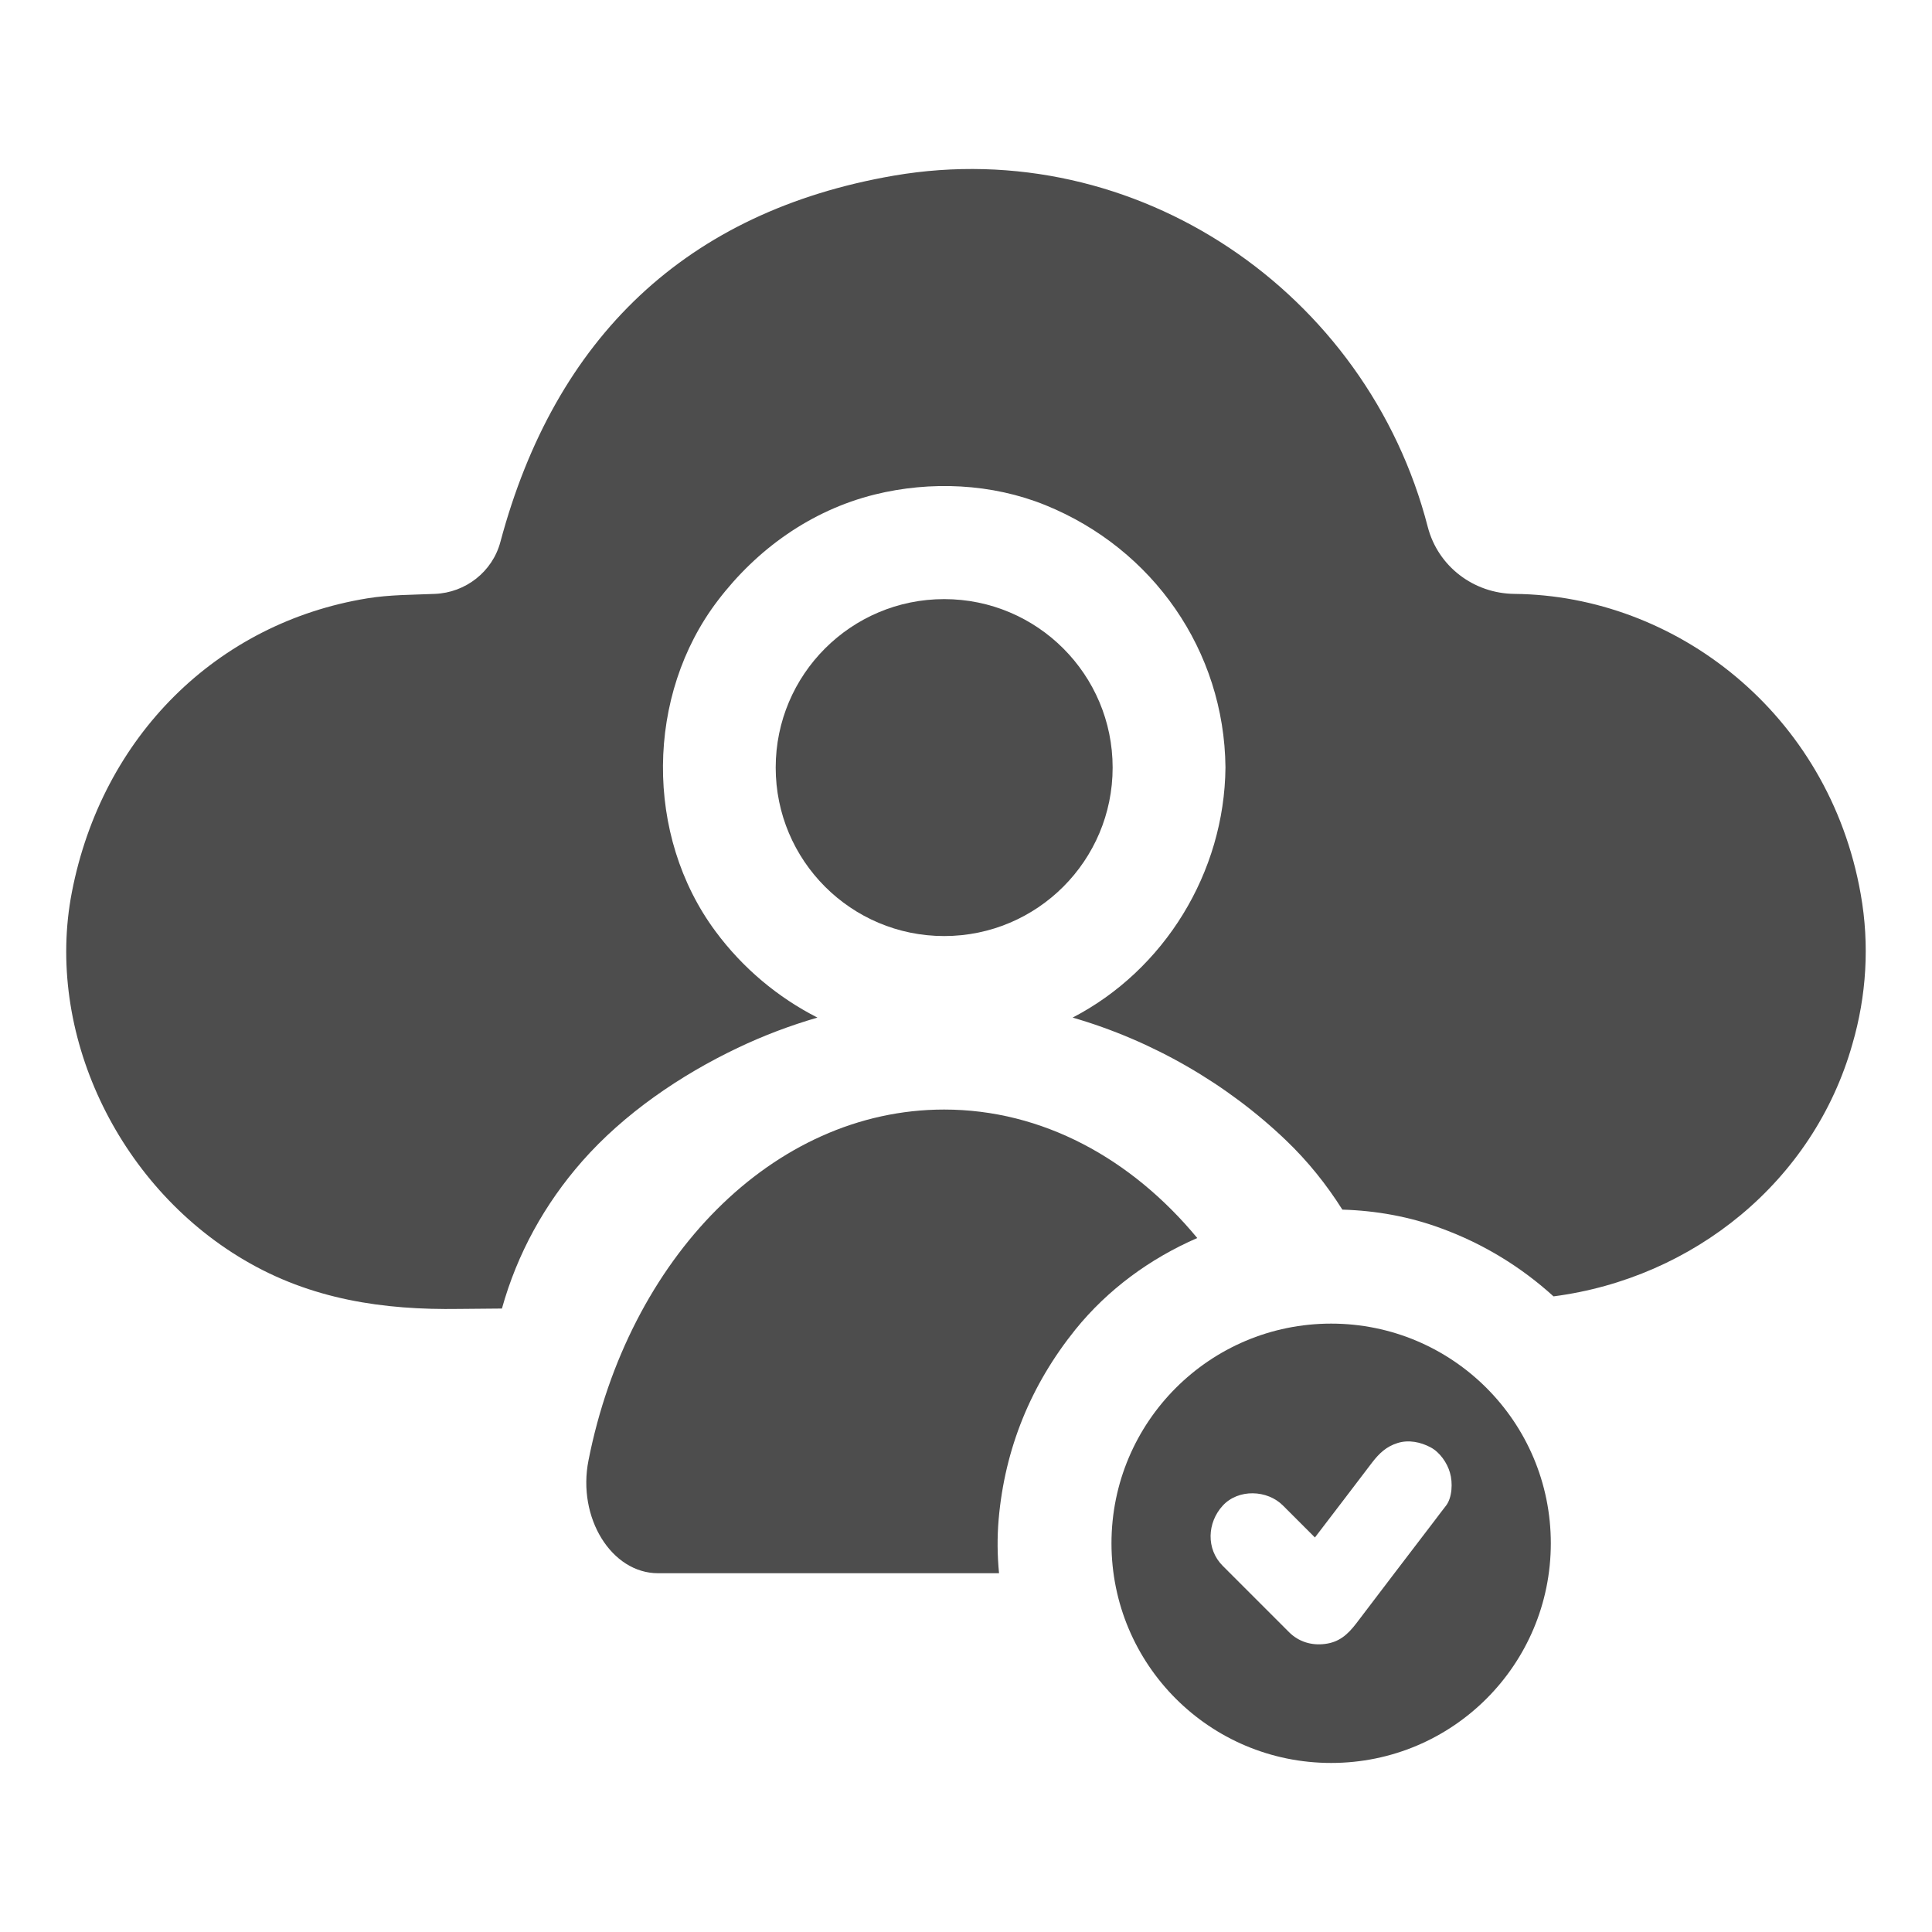
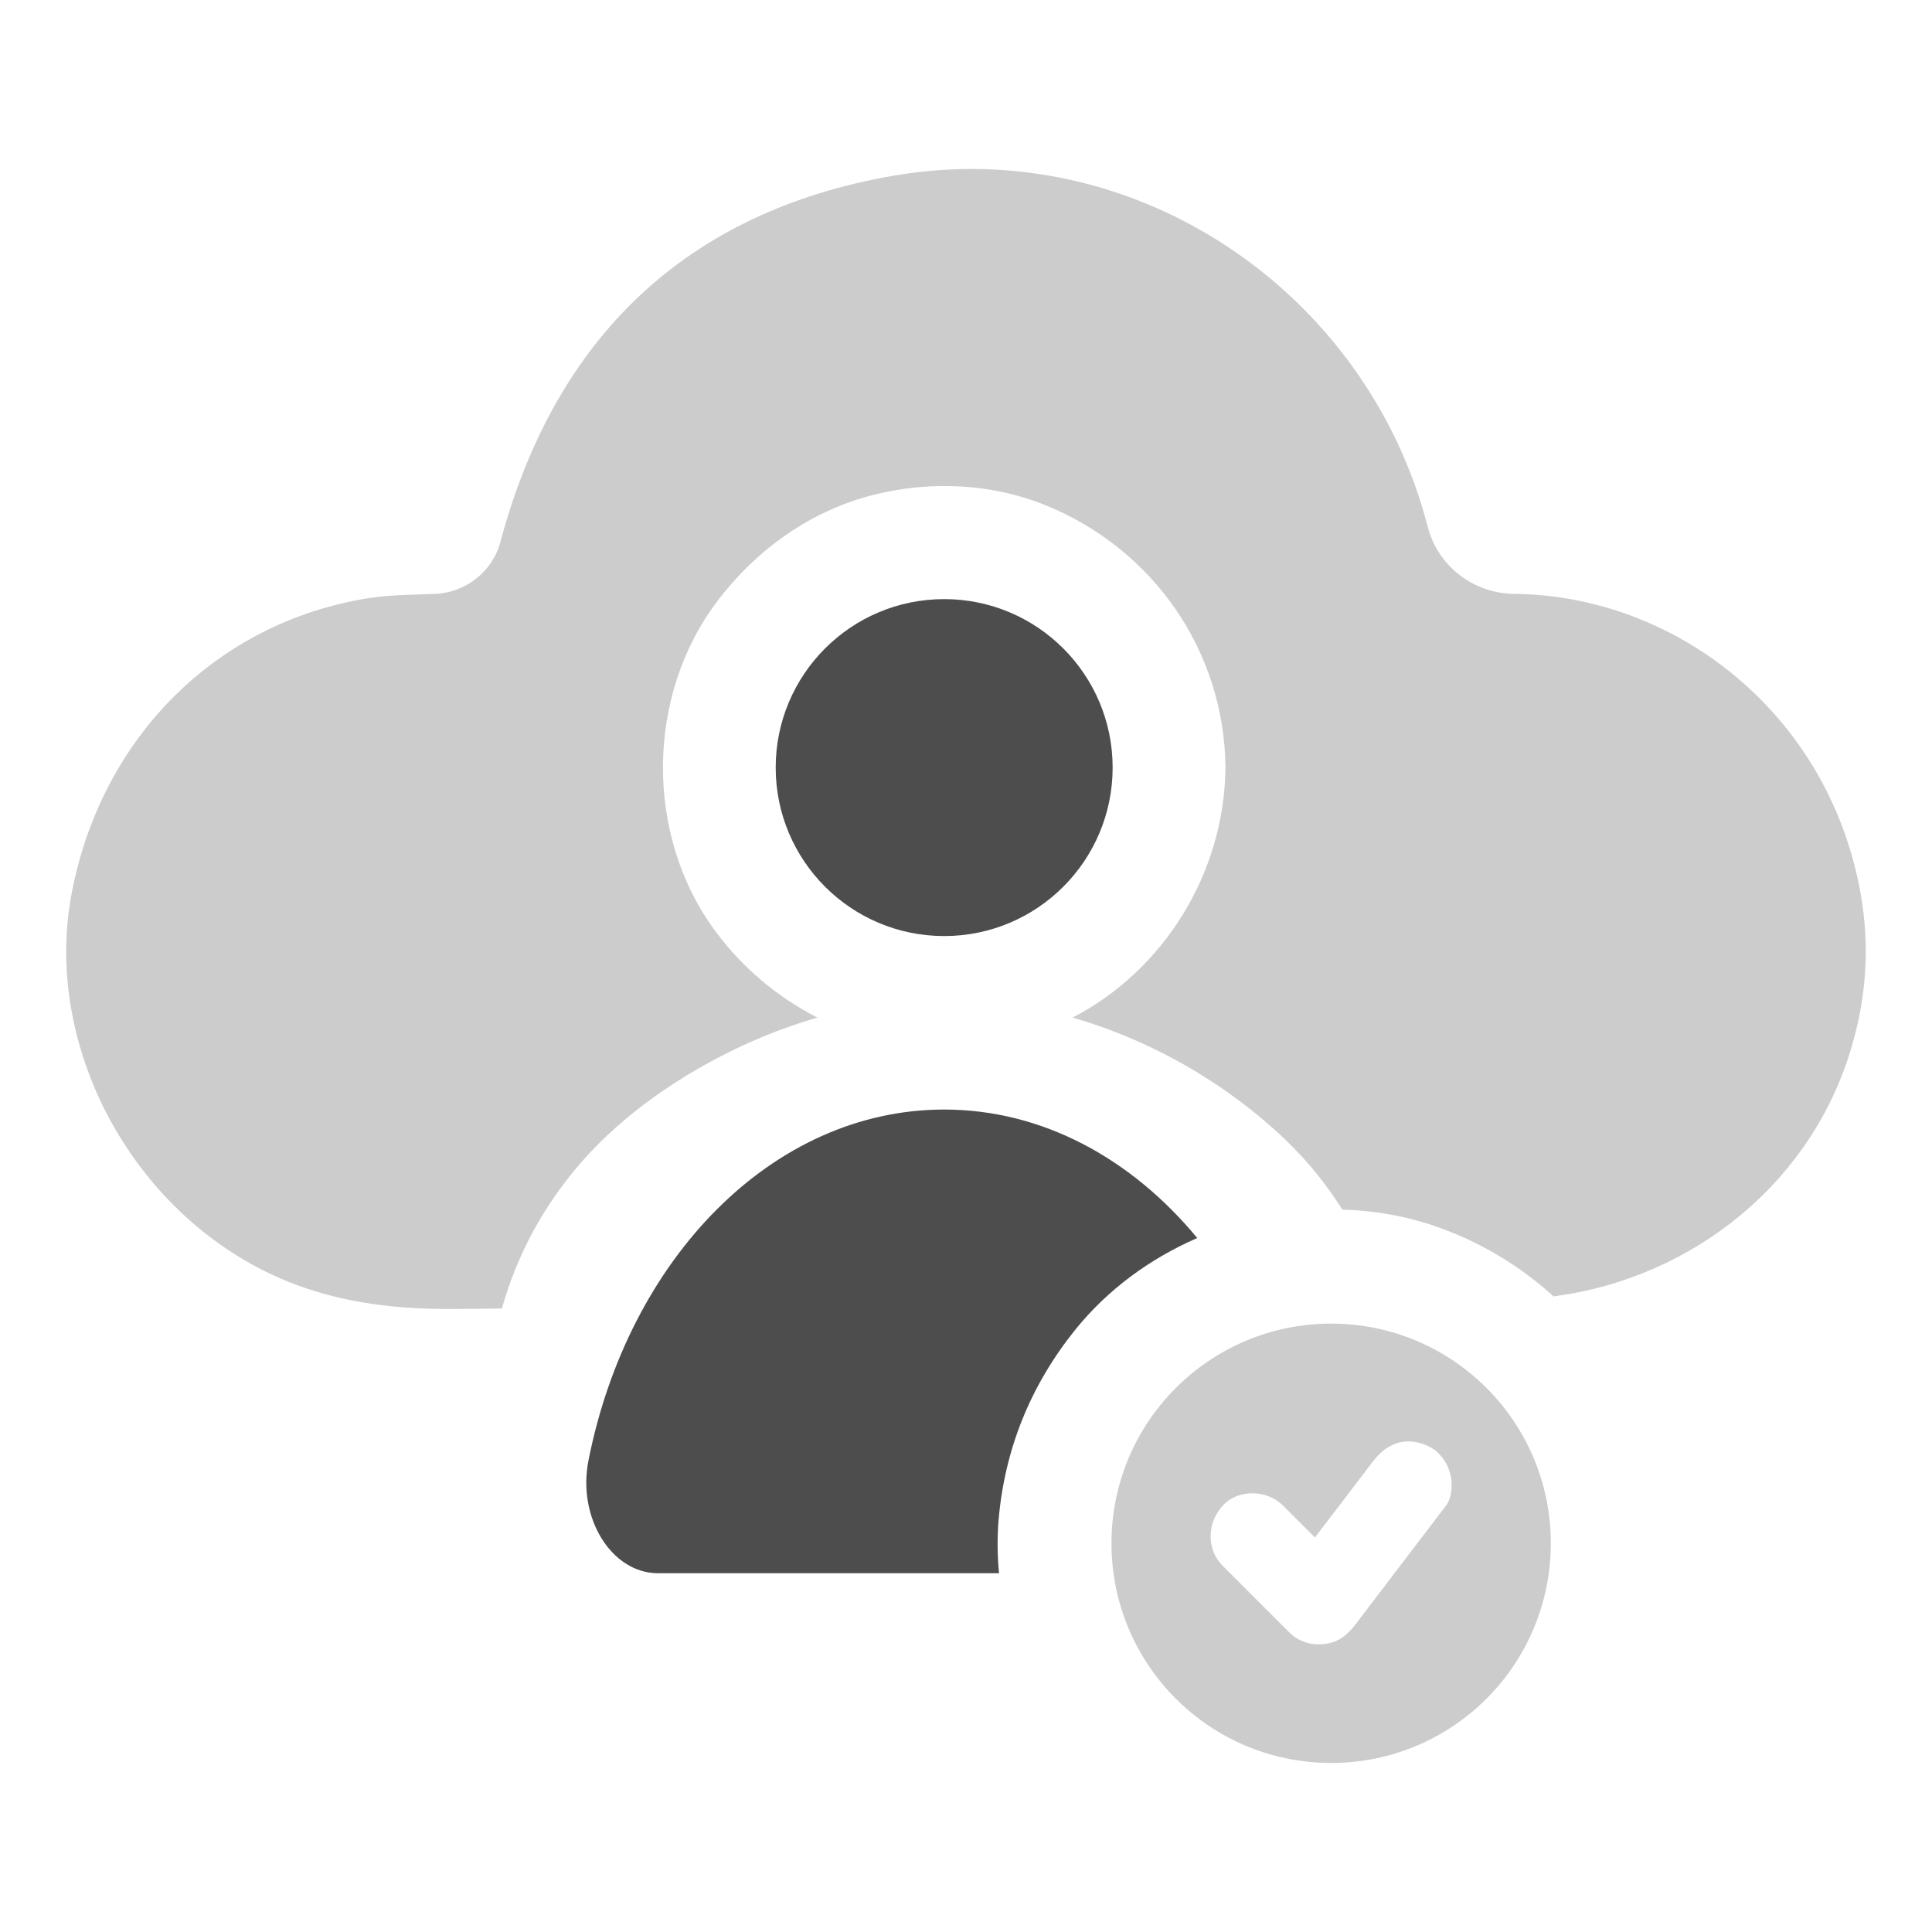
- <svg xmlns="http://www.w3.org/2000/svg" version="1.1" id="Calque_1" x="0px" y="0px" viewBox="0 0 1000 1000" style="enable-background:new 0 0 1000 1000;" xml:space="preserve">
-   <defs id="defs5383" />
-   <circle cx="488.7" cy="397.3" r="87.2" id="circle5368" style="fill:#4d4d4d;fill-opacity:1" />
-   <path d="M516.9,786.4c3.2-36.7,16.7-69.6,39.7-98.2c16.8-20.8,38.7-36.8,63.1-47.4c-34.1-41.2-80.2-66.5-131-66.5  c-88.9,0-163.5,77.3-184.1,181.6c-5.9,29.7,11.9,58.4,36,58.4h176.5C516.2,805.1,516.1,795.7,516.9,786.4z" id="path5370" style="fill:#4d4d4d;fill-opacity:1" />
-   <g id="g5374" style="fill:#4d4d4d;fill-opacity:1">
-     <path d="M689,685.1c-62.8,0-113.7,50.9-113.7,113.7S626.1,912.5,689,912.5s113.7-50.9,113.7-113.7S751.8,685.1,689,685.1z    M748.4,779.4c-1.9,2.5-3.9,5-5.8,7.6c-13.6,17.8-27.2,35.6-40.7,53.4c-4.4,5.7-8.8,9.6-16.1,10.5c-6.9,0.9-13.6-1.1-18.6-6.1   c-11.4-11.4-22.9-22.9-34.3-34.3c-8.7-8.7-8.1-22.4,0-31.2c8.1-8.8,23.1-8.2,31.2,0c5.5,5.5,11,11,16.5,16.5   c9.9-12.9,19.7-25.8,29.6-38.8c3.7-4.8,7.4-8.3,13.2-10.1c5.7-1.8,11.9-0.5,17,2.2c4.8,2.5,8.7,8.1,10.1,13.2   C752,767.3,751.7,775.2,748.4,779.4z" id="path5372" style="fill:#4d4d4d;fill-opacity:1" />
-   </g>
-   <g id="g5378" style="fill:#4d4d4d;fill-opacity:1">
-     <path d="M963.1,462.8c-16.5-93.7-96-154.6-179.2-155.4c-21.1-0.2-39.6-14.2-44.9-34.7C707.7,151.3,588.2,69.4,462.7,90.9   C355.3,109.4,287.3,174.7,259,280.5c-4.1,15.4-18,26.3-34,26.9c-11.6,0.5-23.2,0.4-34.9,2.3c-77.9,12.7-137.3,71.5-152.9,152.1   C23.2,534,60.5,613.2,126.1,652c34.9,20.7,72.5,26.1,111.5,25.5l22.2-0.2c7.9-28.4,22.1-54.1,41.5-76.2   c21.7-24.7,50.9-44.6,80.5-58.7c13.4-6.4,27.2-11.6,41.3-15.7c-20.4-10.4-38.6-25.5-52.8-44.7c-36.7-49.5-36.1-122.2,1.2-171.1   c20.3-26.7,48.3-46.7,81.1-54.9c29-7.2,60.8-5.8,88.6,5.5c55.6,22.6,92.5,75.3,93.1,135.7c-0.5,54.5-31.7,104.9-79.1,129.5   c41.2,11.9,79.8,34.2,110.4,63.5c11.3,10.8,21,22.9,29.2,35.9c17.4,0.5,34.8,3.6,51.2,9.7c21.9,8,41.5,20.1,58.1,35.2   c72.3-9.4,134.6-59.4,154.7-130.6C966,515.7,967.8,489.2,963.1,462.8z" id="path5376" style="fill:#4d4d4d;fill-opacity:1" />
-   </g>
+ <svg xmlns="http://www.w3.org/2000/svg" version="1.1" id="OpenOtpAuth-disabled" x="0px" y="0px" viewBox="0 0 1000 1000" style="enable-background:new 0 0 1000 1000;" xml:space="preserve">
+   <defs id="OpenOtpAuth-def">
+     <style id="OpenOtpAuth-style">
+ 			.OpenOtpAuth-color-dark {
+ 				fill-opacity:1;
+ 				fill: #4d4d4d;
+ 			}
+ 
+ 			.OpenOtpAuth-color-light {
+ 				fill-opacity:1;
+ 				fill: #cccccc;
+ 			}
+ 		</style>
+   </defs>
+   <circle id="OpenOtpAuth-head" class="OpenOtpAuth-color-dark" type="color-dark" cx="488.7" cy="397.3" r="87.2" />
+   <path id="OpenOtpAuth-body" class="OpenOtpAuth-color-dark" type="color-dark" d="M516.9,786.4c3.2-36.7,16.7-69.6,39.7-98.2c16.8-20.8,38.7-36.8,63.1-47.4c-34.1-41.2-80.2-66.5-131-66.5  c-88.9,0-163.5,77.3-184.1,181.6c-5.9,29.7,11.9,58.4,36,58.4h176.5C516.2,805.1,516.1,795.7,516.9,786.4z" />
+   <path id="OpenOtpAuth-check" class="OpenOtpAuth-color-light" type="color-light" d="M689,685.1c-62.8,0-113.7,50.9-113.7,113.7S626.1,912.5,689,912.5s113.7-50.9,113.7-113.7S751.8,685.1,689,685.1z    M748.4,779.4c-1.9,2.5-3.9,5-5.8,7.6c-13.6,17.8-27.2,35.6-40.7,53.4c-4.4,5.7-8.8,9.6-16.1,10.5c-6.9,0.9-13.6-1.1-18.6-6.1   c-11.4-11.4-22.9-22.9-34.3-34.3c-8.7-8.7-8.1-22.4,0-31.2c8.1-8.8,23.1-8.2,31.2,0c5.5,5.5,11,11,16.5,16.5   c9.9-12.9,19.7-25.8,29.6-38.8c3.7-4.8,7.4-8.3,13.2-10.1c5.7-1.8,11.9-0.5,17,2.2c4.8,2.5,8.7,8.1,10.1,13.2   C752,767.3,751.7,775.2,748.4,779.4z" />
+   <path id="OpenOtpAuth-cloud" class="OpenOtpAuth-color-light" type="color-light" d="M963.1,462.8c-16.5-93.7-96-154.6-179.2-155.4c-21.1-0.2-39.6-14.2-44.9-34.7C707.7,151.3,588.2,69.4,462.7,90.9   C355.3,109.4,287.3,174.7,259,280.5c-4.1,15.4-18,26.3-34,26.9c-11.6,0.5-23.2,0.4-34.9,2.3c-77.9,12.7-137.3,71.5-152.9,152.1   C23.2,534,60.5,613.2,126.1,652c34.9,20.7,72.5,26.1,111.5,25.5l22.2-0.2c7.9-28.4,22.1-54.1,41.5-76.2   c21.7-24.7,50.9-44.6,80.5-58.7c13.4-6.4,27.2-11.6,41.3-15.7c-20.4-10.4-38.6-25.5-52.8-44.7c-36.7-49.5-36.1-122.2,1.2-171.1   c20.3-26.7,48.3-46.7,81.1-54.9c29-7.2,60.8-5.8,88.6,5.5c55.6,22.6,92.5,75.3,93.1,135.7c-0.5,54.5-31.7,104.9-79.1,129.5   c41.2,11.9,79.8,34.2,110.4,63.5c11.3,10.8,21,22.9,29.2,35.9c17.4,0.5,34.8,3.6,51.2,9.7c21.9,8,41.5,20.1,58.1,35.2   c72.3-9.4,134.6-59.4,154.7-130.6C966,515.7,967.8,489.2,963.1,462.8z" />
</svg>
